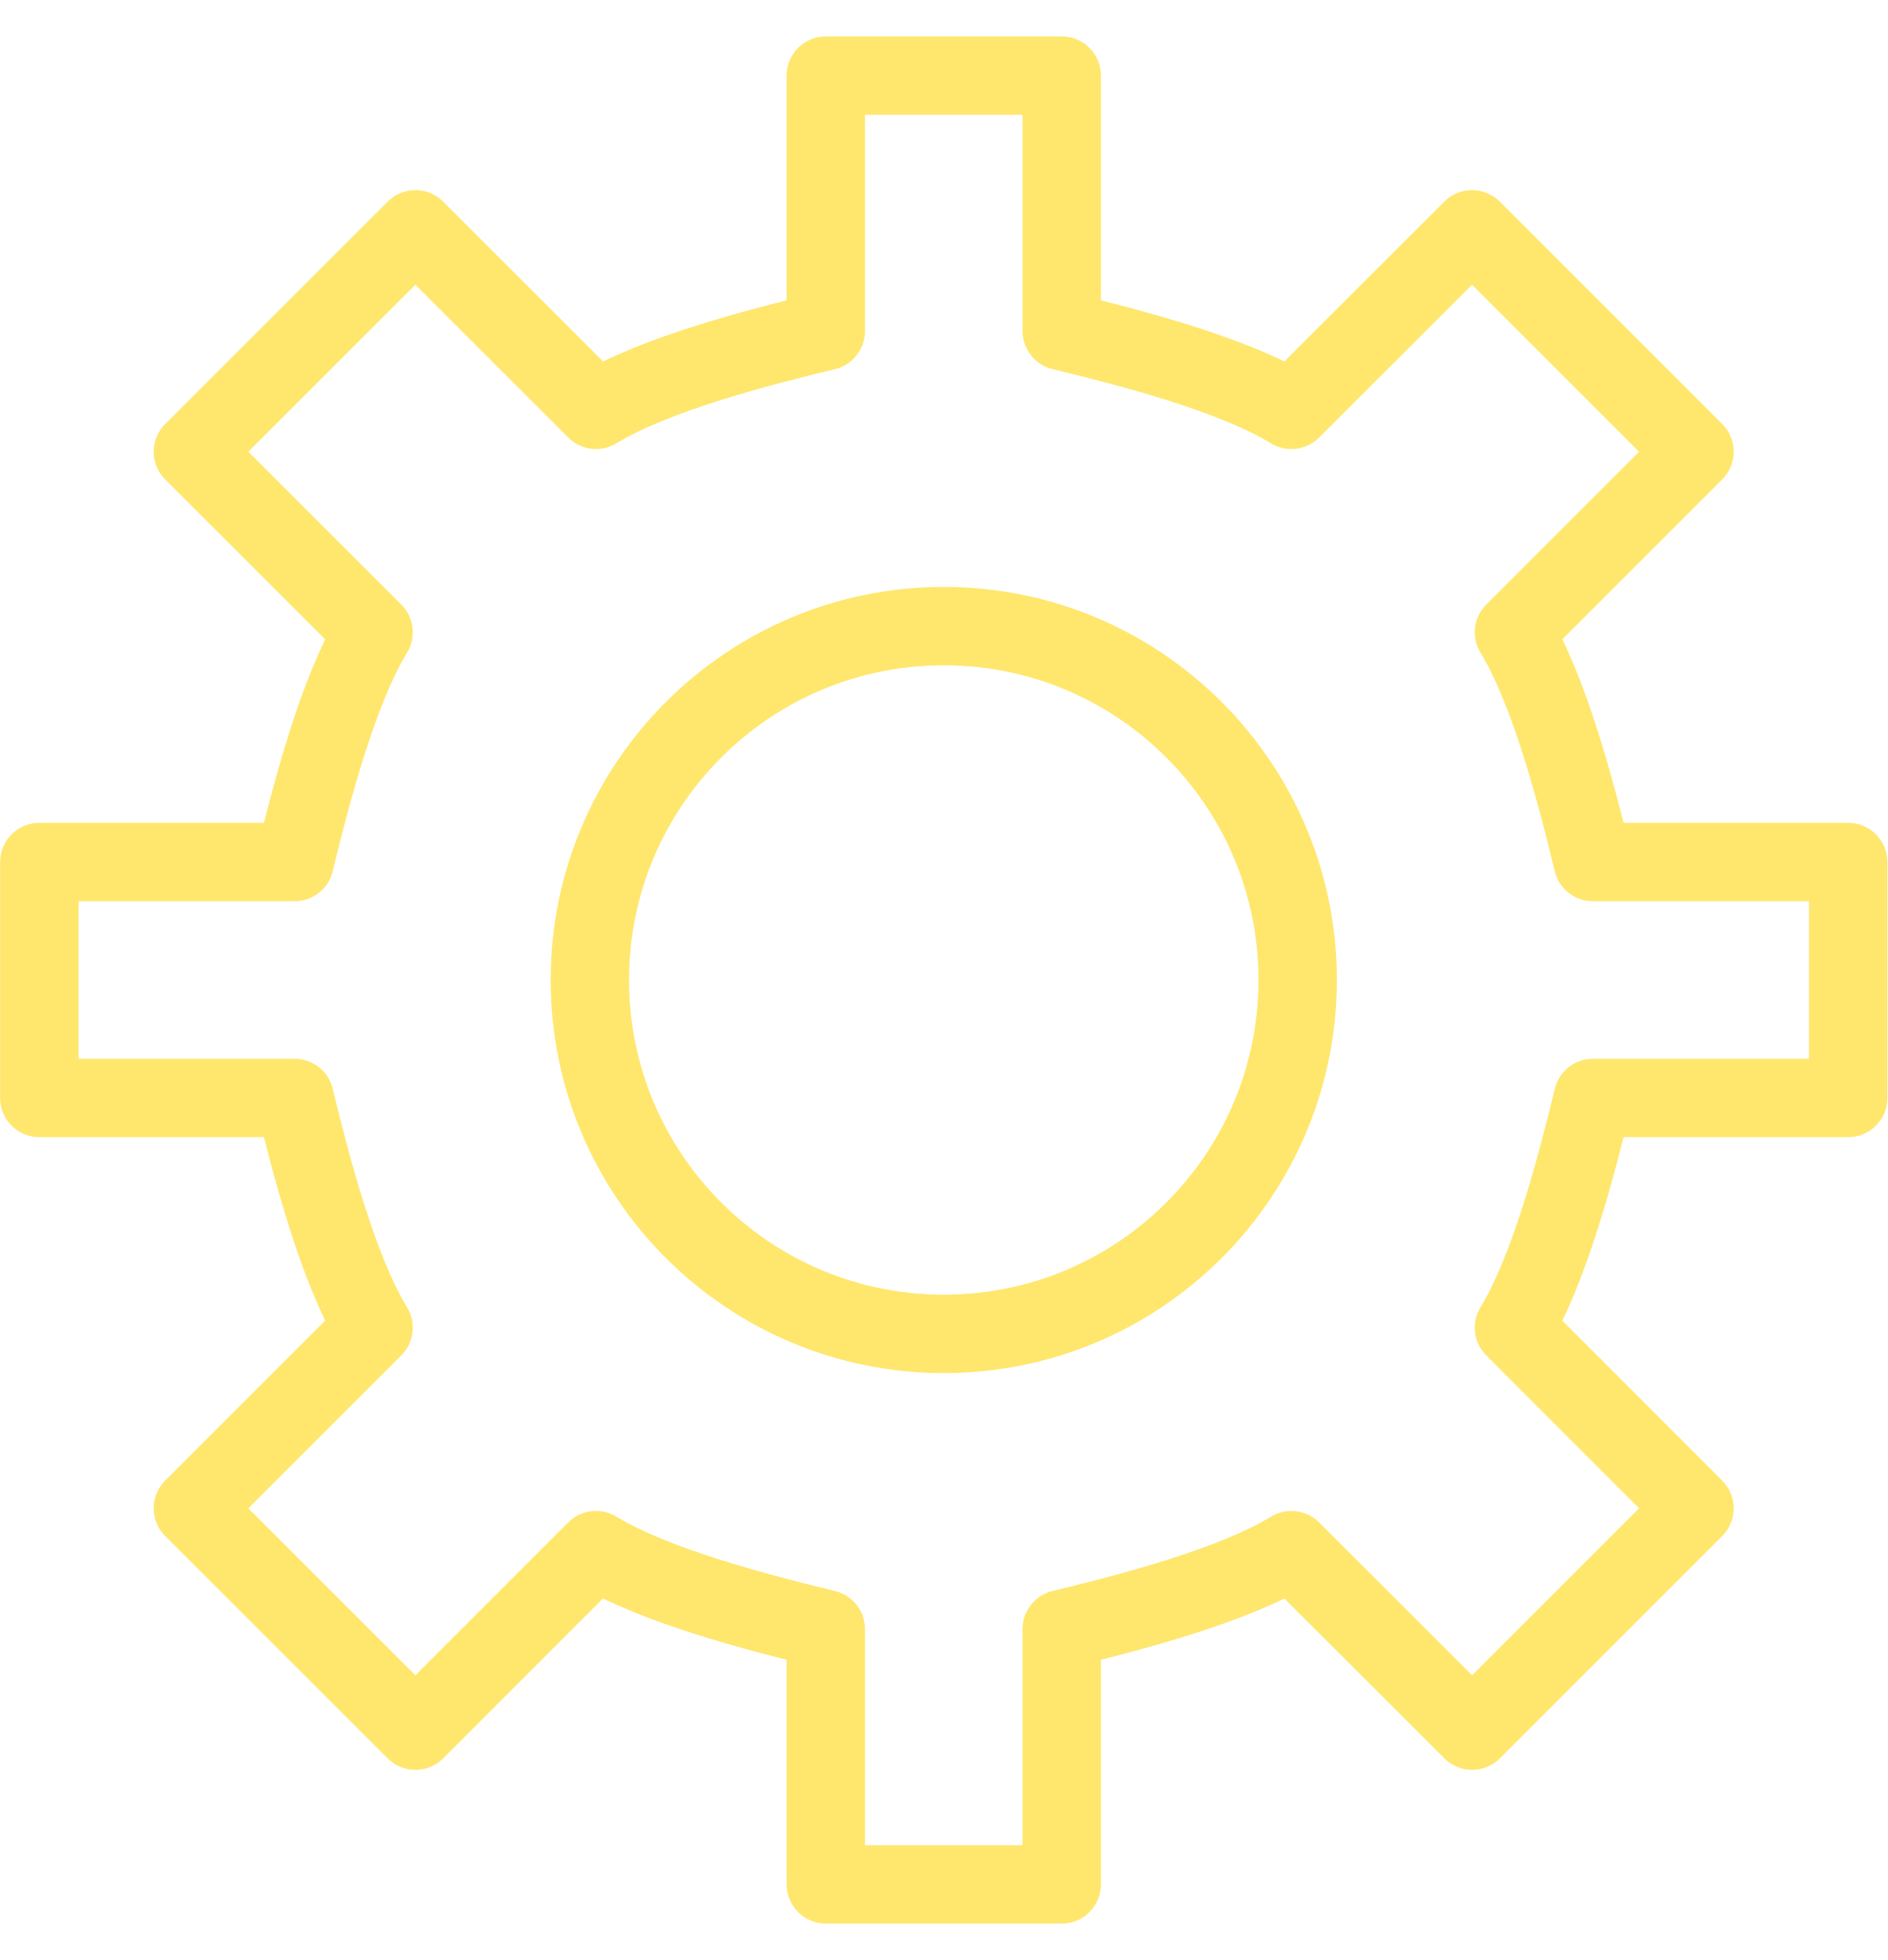
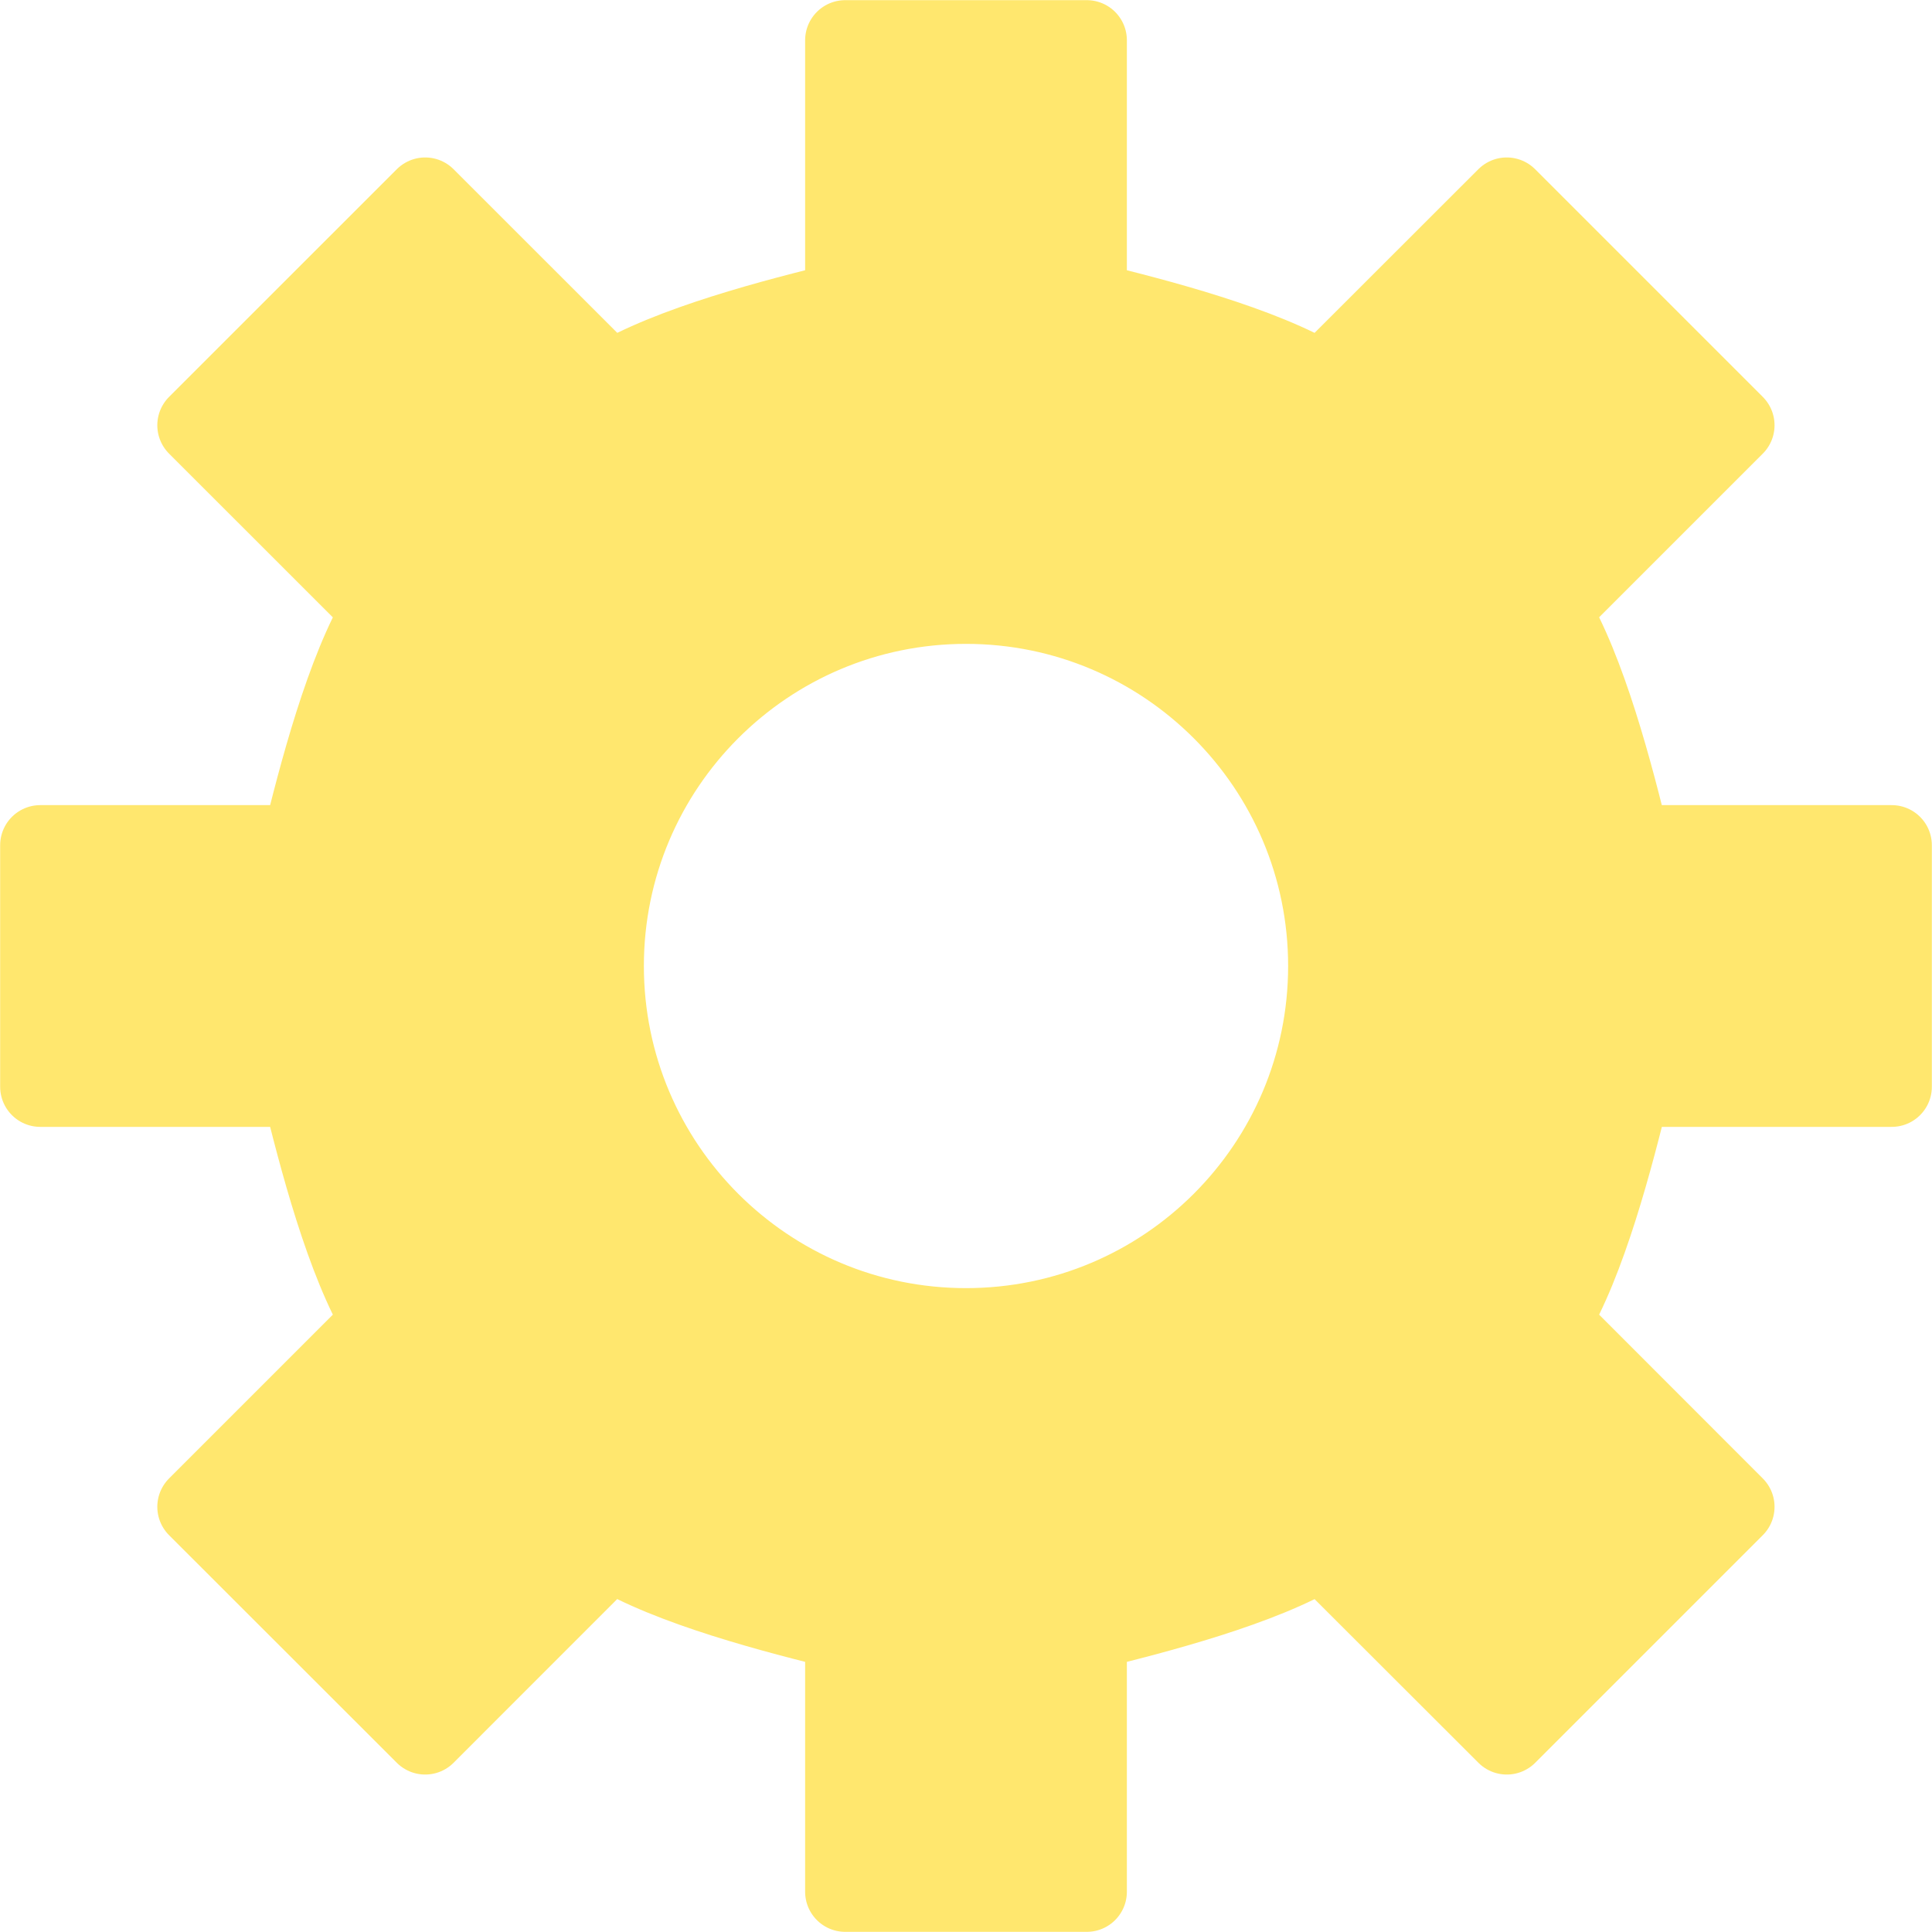
- <svg xmlns="http://www.w3.org/2000/svg" width="26px" height="27px" viewBox="0 0 26 27" version="1.1">
+ <svg xmlns="http://www.w3.org/2000/svg" width="26px" height="26px" viewBox="0 0 26 26" version="1.1">
  <defs />
-   <g id="Main" stroke="none" stroke-width="1" fill="none" fill-rule="evenodd" stroke-linecap="round" stroke-linejoin="round">
-     <g id="1MainTabMap" transform="translate(-315, -616)" stroke-width="1.08" stroke="#FFE76E">
-       <g id="Menu-Bar" transform="translate(0, 603)">
-         <g id="Icons" transform="translate(27, 11.5)">
-           <g id="MenuSettings" transform="translate(288, 2)">
-             <g id="MenuSettingsActive">
-               <path d="M21.942,14.625 L25.458,14.625 L25.458,11.375 L21.941,11.375 C21.714,10.436 21.344,9.012 20.854,8.21 L23.341,5.723 L20.277,2.659 L17.788,5.146 C16.987,4.656 15.564,4.287 14.625,4.06 L14.625,0.542 L11.375,0.542 L11.375,4.06 C10.436,4.287 9.012,4.656 8.21,5.146 L5.722,2.659 L2.657,5.723 L5.146,8.211 C4.656,9.012 4.286,10.436 4.058,11.375 L0.542,11.375 L0.542,14.625 L4.058,14.625 C4.286,15.564 4.656,16.988 5.146,17.789 L2.657,20.278 L5.722,23.341 L8.209,20.853 C9.012,21.344 10.436,21.714 11.375,21.942 L11.375,25.458 L14.625,25.458 L14.625,21.942 C15.564,21.714 16.988,21.344 17.788,20.854 L20.278,23.341 L23.341,20.278 L20.854,17.789 C21.344,16.988 21.714,15.564 21.942,14.625 L21.942,14.625 Z" id="Stroke-814" />
-               <path d="M17.875,13 C17.875,15.693 15.692,17.875 13,17.875 C10.308,17.875 8.125,15.693 8.125,13 C8.125,10.308 10.308,8.125 13,8.125 C15.692,8.125 17.875,10.308 17.875,13 L17.875,13 Z" id="Stroke-815" />
-             </g>
-           </g>
-         </g>
+   <g id="Symbols" stroke="none" stroke-width="1" fill="none" fill-rule="evenodd" stroke-linecap="round" stroke-linejoin="round">
+     <g id="MenuSettingsActive" stroke-width="1.08" stroke="#FFE76E" fill="#FFE76E">
+       <g id="Combined-Shape">
+         <path d="M21.942,14.625 L25.458,14.625 L25.458,11.375 L21.941,11.375 C21.714,10.436 21.344,9.012 20.854,8.21 L23.341,5.723 L20.277,2.659 L17.788,5.146 C16.987,4.656 15.564,4.287 14.625,4.06 L14.625,0.542 L11.375,0.542 L11.375,4.06 C10.436,4.287 9.012,4.656 8.21,5.146 L5.722,2.659 L2.657,5.723 L5.146,8.211 C4.656,9.012 4.286,10.436 4.058,11.375 L0.542,11.375 L0.542,14.625 L4.058,14.625 C4.286,15.564 4.656,16.988 5.146,17.789 L2.657,20.278 L5.722,23.341 L8.209,20.853 C9.012,21.344 10.436,21.714 11.375,21.942 L11.375,25.458 L14.625,25.458 L14.625,21.942 C15.564,21.714 16.988,21.344 17.788,20.854 L20.278,23.341 L23.341,20.278 L20.854,17.789 C21.344,16.988 21.714,15.564 21.942,14.625 Z M17.875,13 C17.875,15.693 15.692,17.875 13,17.875 C10.308,17.875 8.125,15.693 8.125,13 C8.125,10.308 10.308,8.125 13,8.125 C15.692,8.125 17.875,10.308 17.875,13 Z" />
      </g>
    </g>
  </g>
</svg>
